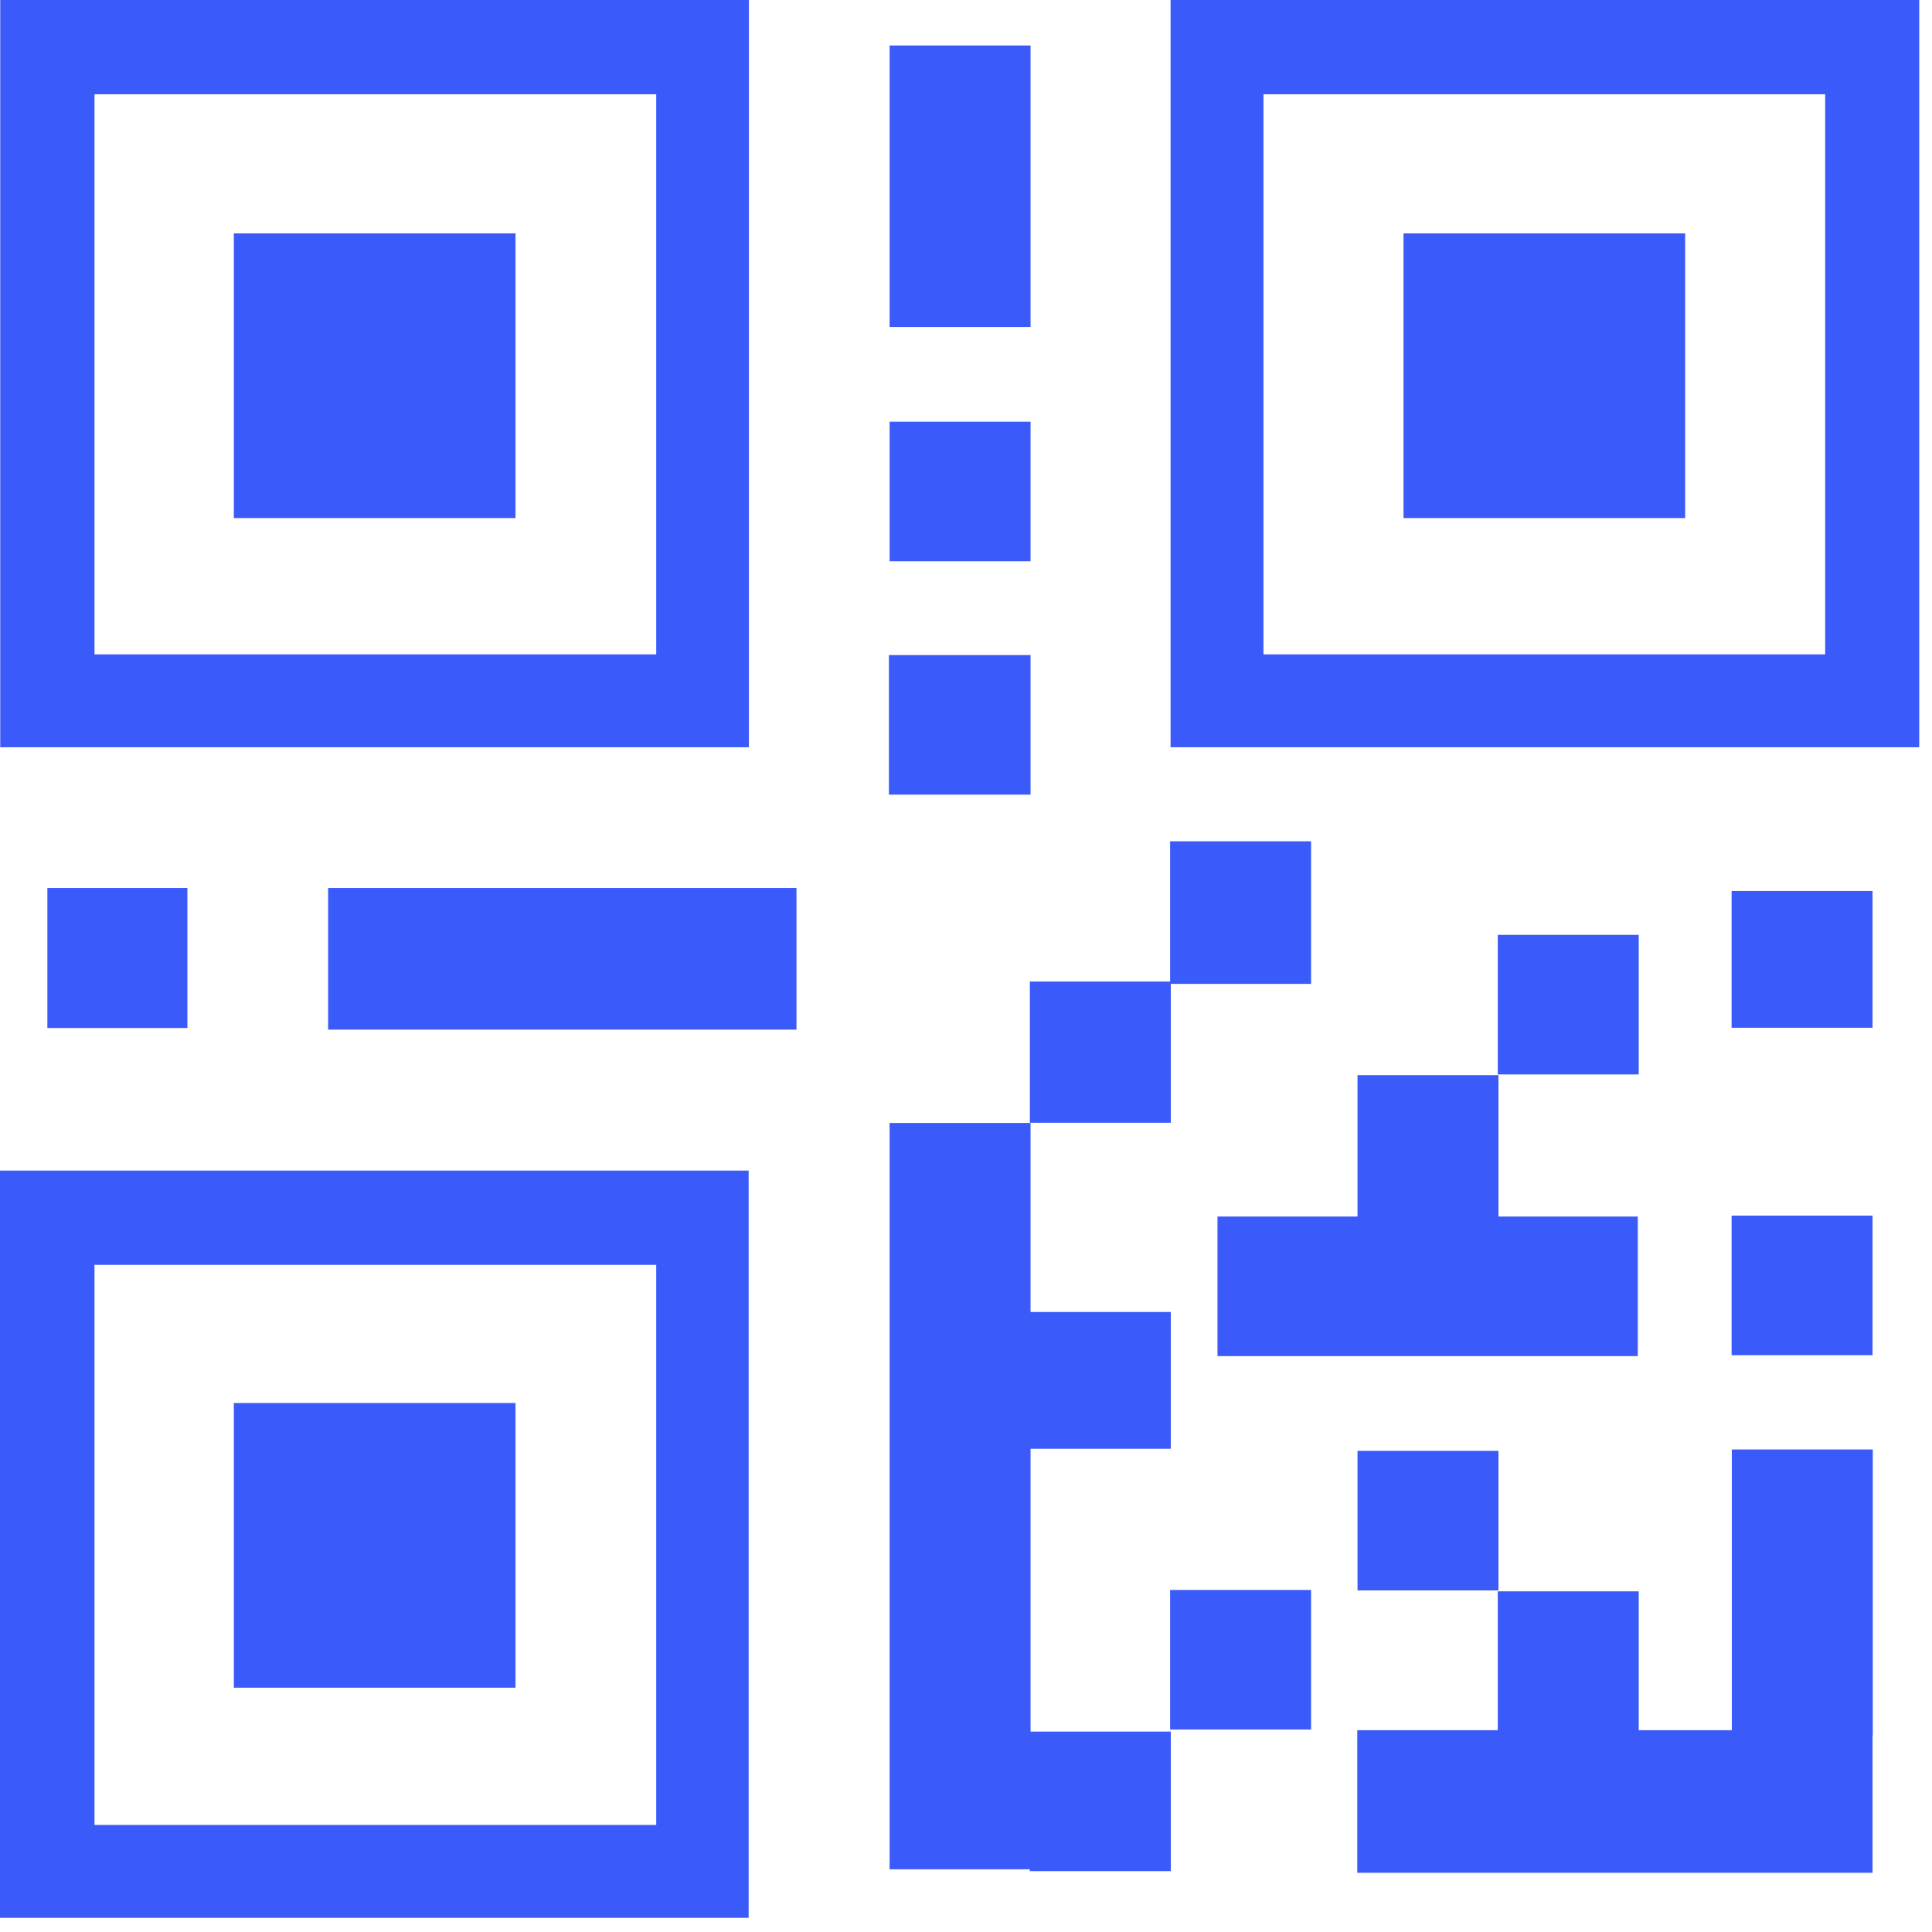
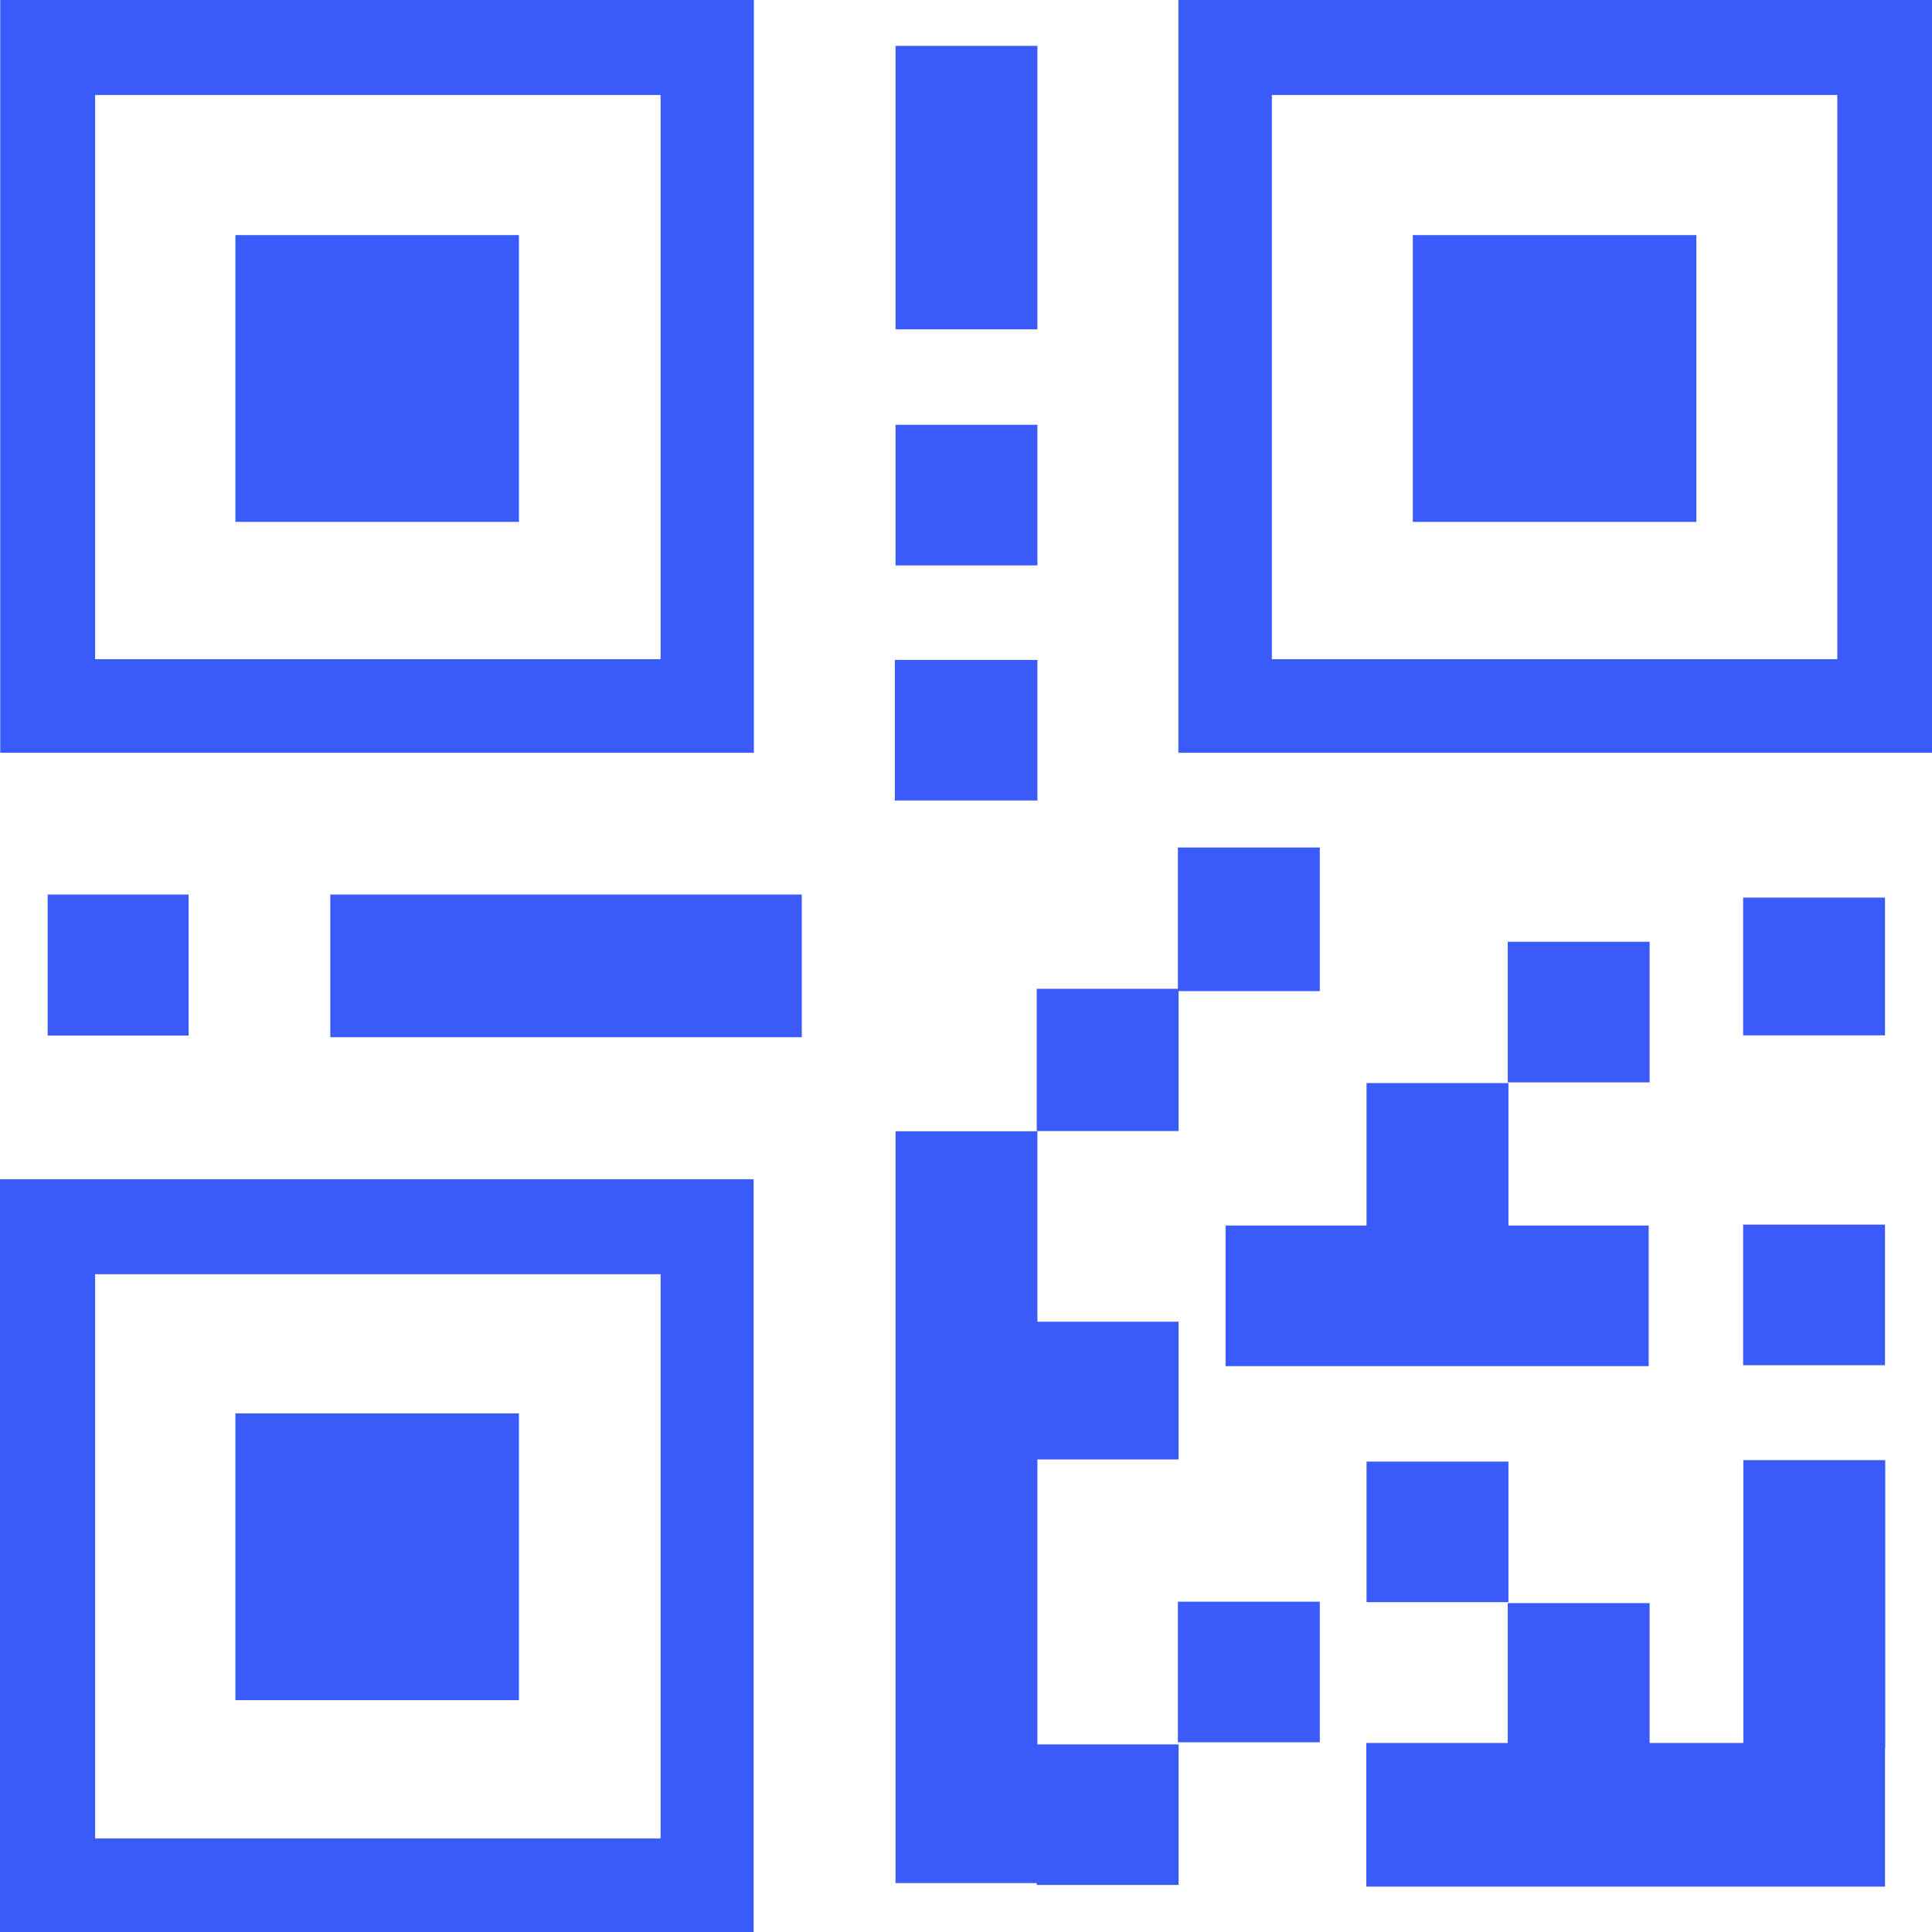
- <svg xmlns="http://www.w3.org/2000/svg" width="130" height="130" viewBox="0 0 130 130" fill="none">
-   <path d="M12.609 69.172V59.75H3.188V69.172H12.609ZM15.734 113.562H34.688V94.406H15.734V113.562ZM69.344 28.375H59.859V37.766H69.344V28.375ZM34.703 15.703H15.734V34.859H34.688V15.703H34.703ZM91.328 81.859H81.922V91.25H110.203V81.859H100.828V72.344H91.344V81.859H91.328ZM69.344 3.062H59.859V22H69.344V3.062ZM69.297 75.547H78.781V66.203H88.219V56.609H78.734V66.047H69.297V75.547ZM100.828 107.031V97.625H91.344V107.016H100.828V107.031ZM110.266 62.906H100.781V72.297H110.266V62.906ZM50.391 0H0.016V50.281H50.391V0ZM44.156 44.031H6.359V6.344H44.156V44.031ZM116.516 69.156H126V59.953H116.516V69.156ZM116.516 116.422H110.266V107.078H100.781V116.422H91.328V126.016H126V116.766H126.016V97.531H116.531V116.422H116.516ZM116.516 91.188H126V81.797H116.516V91.188ZM113.406 15.703H94.438V34.859H113.391V15.703H113.406ZM78.766 0V50.281H129.141V0H78.766ZM122.812 44.031H85.016V6.344H122.812V44.031ZM69.344 97.484H78.781V88.281H69.344V75.562H59.859V125.781H69.297V125.906H78.781V116.516H69.344V97.484ZM22.078 69.281H53.594V59.75H22.078V69.281ZM69.344 44.078H59.812V53.469H69.344V44.078ZM78.734 116.375H88.219V106.984H78.734V116.375ZM0 129.047H50.375V78.766H0V129.047ZM6.359 85.109H44.156V122.797H6.359V85.109Z" fill="#3B5AFA" />
+ <svg xmlns="http://www.w3.org/2000/svg" width="80" height="80" viewBox="0 0 80 80" fill="none">
+   <path d="M7.811 42.882V37.041H1.975V42.882H7.811ZM9.747 70.4H21.488V58.525H9.747V70.4ZM42.957 17.59H37.082V23.412H42.957V17.59ZM21.498 9.735H9.747V21.61H21.488V9.735H21.498ZM56.576 50.747H50.749V56.569H68.268V50.747H62.461V44.848H56.586V50.747H56.576ZM42.957 1.899H37.082V13.638H42.957V1.899ZM42.928 46.834H48.803V41.041H54.65V35.094H48.774V40.944H42.928V46.834ZM62.461 66.352V60.521H56.586V66.342H62.461V66.352ZM68.307 38.997H62.432V44.819H68.307V38.997ZM31.216 0H0.01V31.171H31.216V0ZM27.354 27.296H3.939V3.933H27.354V27.296ZM72.179 42.872H78.054V37.167H72.179V42.872ZM72.179 72.173H68.307V66.381H62.432V72.173H56.576V78.121H78.054V72.387H78.064V60.462H72.188V72.173H72.179ZM72.179 56.53H78.054V50.708H72.179V56.53ZM70.252 9.735H58.502V21.61H70.243V9.735H70.252ZM48.794 0V31.171H80V0H48.794ZM76.079 27.296H52.665V3.933H76.079V27.296ZM42.957 60.433H48.803V54.728H42.957V46.843H37.082V77.975H42.928V78.053H48.803V72.232H42.957V60.433ZM13.677 42.949H33.2V37.041H13.677V42.949ZM42.957 27.325H37.053V33.147H42.957V27.325ZM48.774 72.144H54.65V66.323H48.774V72.144ZM0 80H31.206V48.829H0V80ZM3.939 52.762H27.354V76.125H3.939V52.762Z" fill="#3B5AFA" />
</svg>
